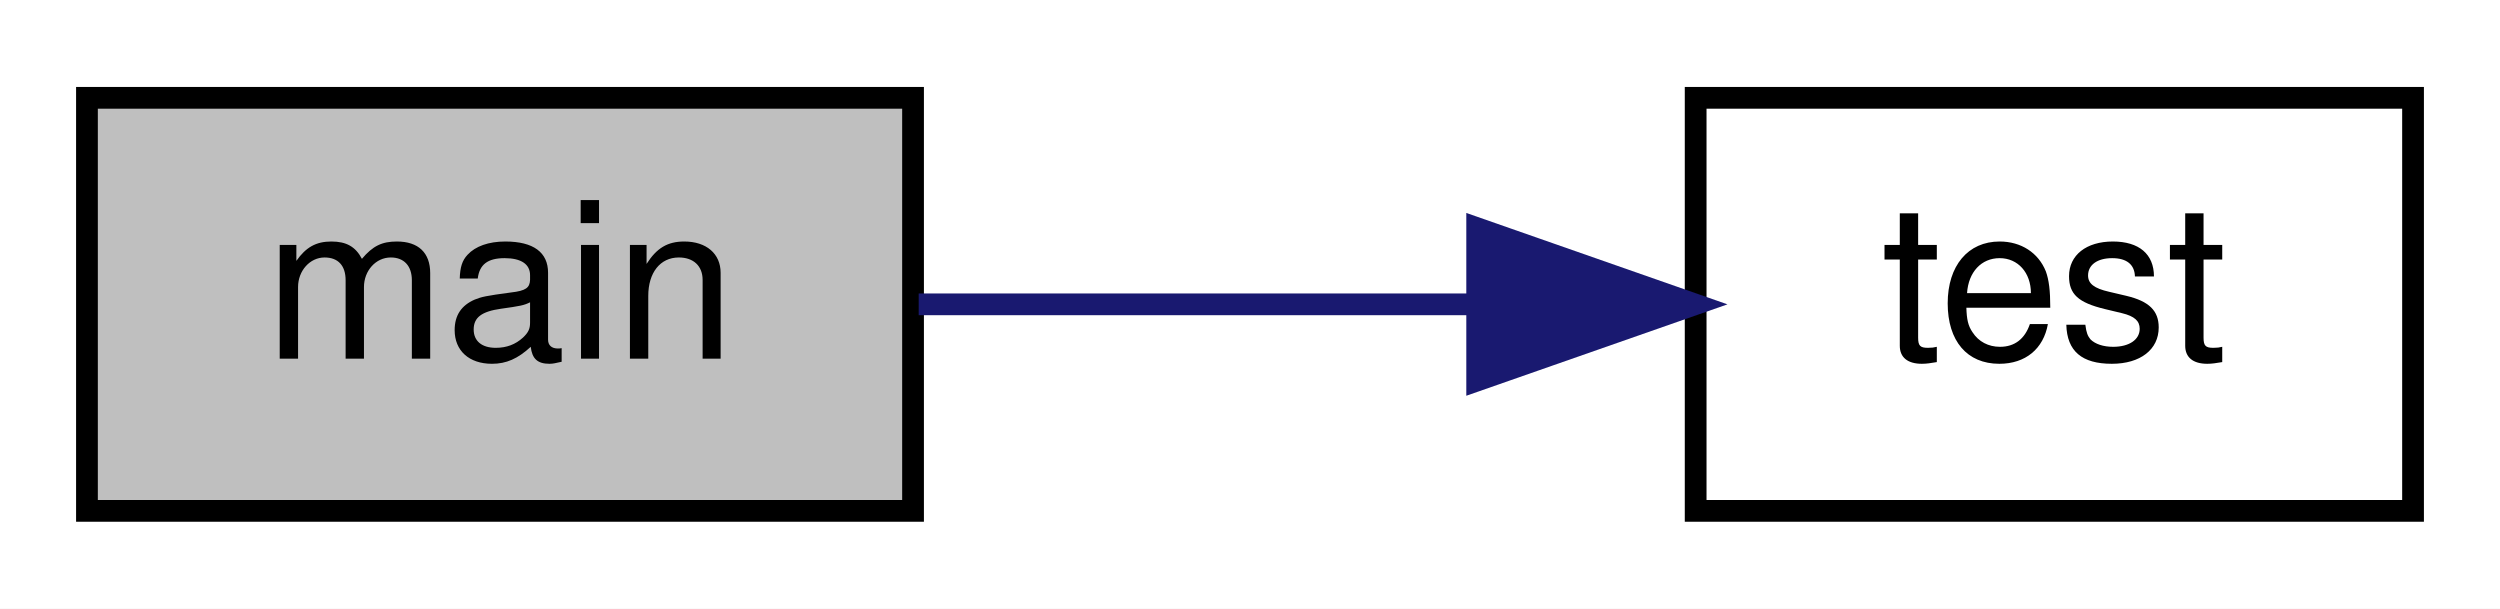
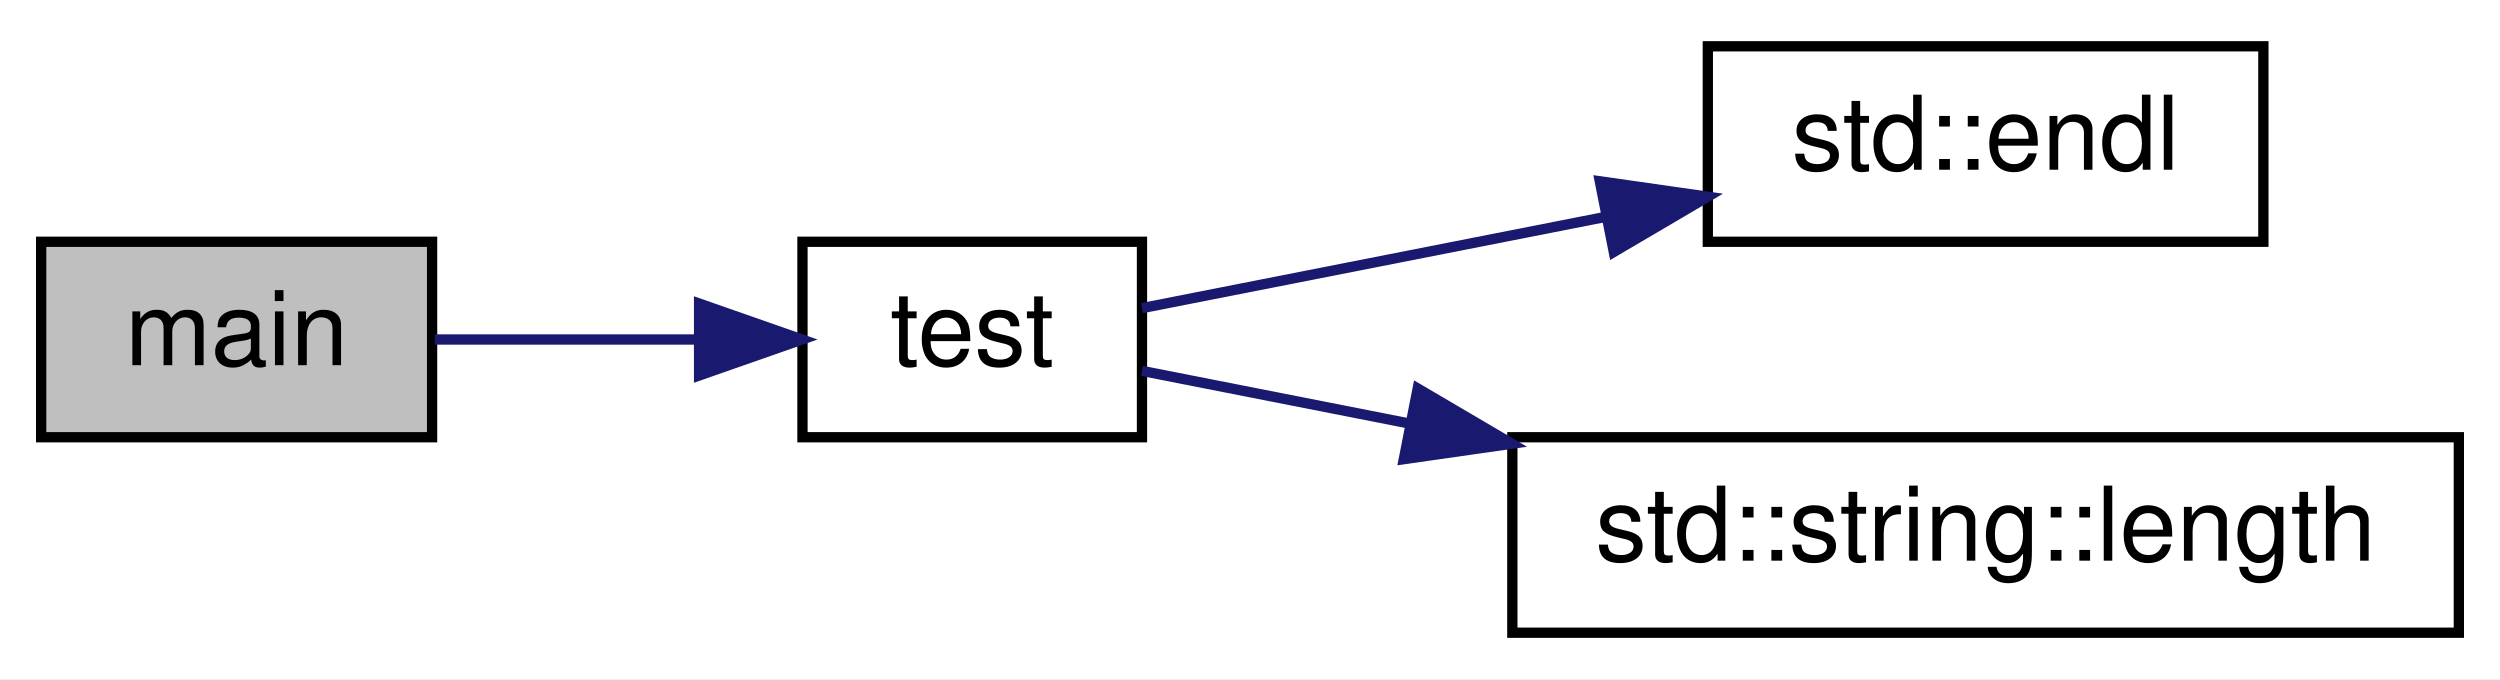
- <svg xmlns="http://www.w3.org/2000/svg" xmlns:xlink="http://www.w3.org/1999/xlink" width="115pt" height="28pt" viewBox="0.00 0.00 115.00 28.00">
-   <g id="graph0" class="graph" transform="scale(1 1) rotate(0) translate(4 24)">
-     <polygon fill="white" stroke="transparent" points="-4,4 -4,-24 111,-24 111,4 -4,4" />
+ <svg xmlns="http://www.w3.org/2000/svg" xmlns:xlink="http://www.w3.org/1999/xlink" width="243pt" height="66pt" viewBox="0.00 0.00 243.00 66.00">
+   <g id="graph0" class="graph" transform="scale(1 1) rotate(0) translate(4 62)">
+     <polygon fill="white" stroke="transparent" points="-4,4 -4,-62 239,-62 239,4 -4,4" />
    <g id="node1" class="node">
      <g id="a_node1">
        <a xlink:title="main function">
-           <polygon fill="#bfbfbf" stroke="black" points="0,-0.5 0,-19.5 38,-19.5 38,-0.5 0,-0.5" />
-           <text text-anchor="middle" x="19" y="-7.5" font-family="Helvetica,sans-Serif" font-size="10.00">main</text>
+           <polygon fill="#bfbfbf" stroke="black" points="0,-19.5 0,-38.5 38,-38.5 38,-19.5 0,-19.5" />
+           <text text-anchor="middle" x="19" y="-26.5" font-family="Helvetica,sans-Serif" font-size="10.00">main</text>
        </a>
      </g>
    </g>
    <g id="node2" class="node">
      <g id="a_node2">
        <a xlink:href="../../da/d52/minimum__edit__distance_8cpp.html#aa8dca7b867074164d5f45b0f3851269d" target="_top" xlink:title="Self-test implementations.">
-           <polygon fill="white" stroke="black" points="74,-0.5 74,-19.5 107,-19.5 107,-0.5 74,-0.5" />
-           <text text-anchor="middle" x="90.5" y="-7.5" font-family="Helvetica,sans-Serif" font-size="10.00">test</text>
+           <polygon fill="white" stroke="black" points="74,-19.5 74,-38.5 107,-38.5 107,-19.5 74,-19.5" />
+           <text text-anchor="middle" x="90.5" y="-26.5" font-family="Helvetica,sans-Serif" font-size="10.00">test</text>
        </a>
      </g>
    </g>
    <g id="edge1" class="edge">
-       <path fill="none" stroke="midnightblue" d="M38.26,-10C46.07,-10 55.31,-10 63.79,-10" />
-       <polygon fill="midnightblue" stroke="midnightblue" points="63.95,-13.5 73.95,-10 63.95,-6.5 63.95,-13.5" />
+       <path fill="none" stroke="midnightblue" d="M38.26,-29C46.07,-29 55.31,-29 63.79,-29" />
+       <polygon fill="midnightblue" stroke="midnightblue" points="63.95,-32.5 73.95,-29 63.95,-25.5 63.95,-32.5" />
+     </g>
+     <g id="node3" class="node">
+       <g id="a_node3">
+         <a target="_blank" xlink:href="http://en.cppreference.com/w/cpp/io/manip/endl.html#" xlink:title=" ">
+           <polygon fill="white" stroke="black" points="162,-38.5 162,-57.5 216,-57.5 216,-38.5 162,-38.5" />
+           <text text-anchor="middle" x="189" y="-45.5" font-family="Helvetica,sans-Serif" font-size="10.00">std::endl</text>
+         </a>
+       </g>
+     </g>
+     <g id="edge2" class="edge">
+       <path fill="none" stroke="midnightblue" d="M107,-32.05C119.15,-34.44 136.55,-37.87 152.11,-40.93" />
+       <polygon fill="midnightblue" stroke="midnightblue" points="151.5,-44.38 161.99,-42.88 152.86,-37.51 151.5,-44.38" />
+     </g>
+     <g id="node4" class="node">
+       <g id="a_node4">
+         <a target="_blank" xlink:href="http://en.cppreference.com/w/cpp/string/basic_string/size.html#" xlink:title=" ">
+           <polygon fill="white" stroke="black" points="143,-0.5 143,-19.5 235,-19.5 235,-0.5 143,-0.5" />
+           <text text-anchor="middle" x="189" y="-7.5" font-family="Helvetica,sans-Serif" font-size="10.00">std::string::length</text>
+         </a>
+       </g>
+     </g>
+     <g id="edge3" class="edge">
+       <path fill="none" stroke="midnightblue" d="M107,-25.95C114.28,-24.51 123.44,-22.71 132.95,-20.84" />
+       <polygon fill="midnightblue" stroke="midnightblue" points="133.8,-24.24 142.94,-18.87 132.45,-17.37 133.8,-24.24" />
    </g>
  </g>
</svg>
